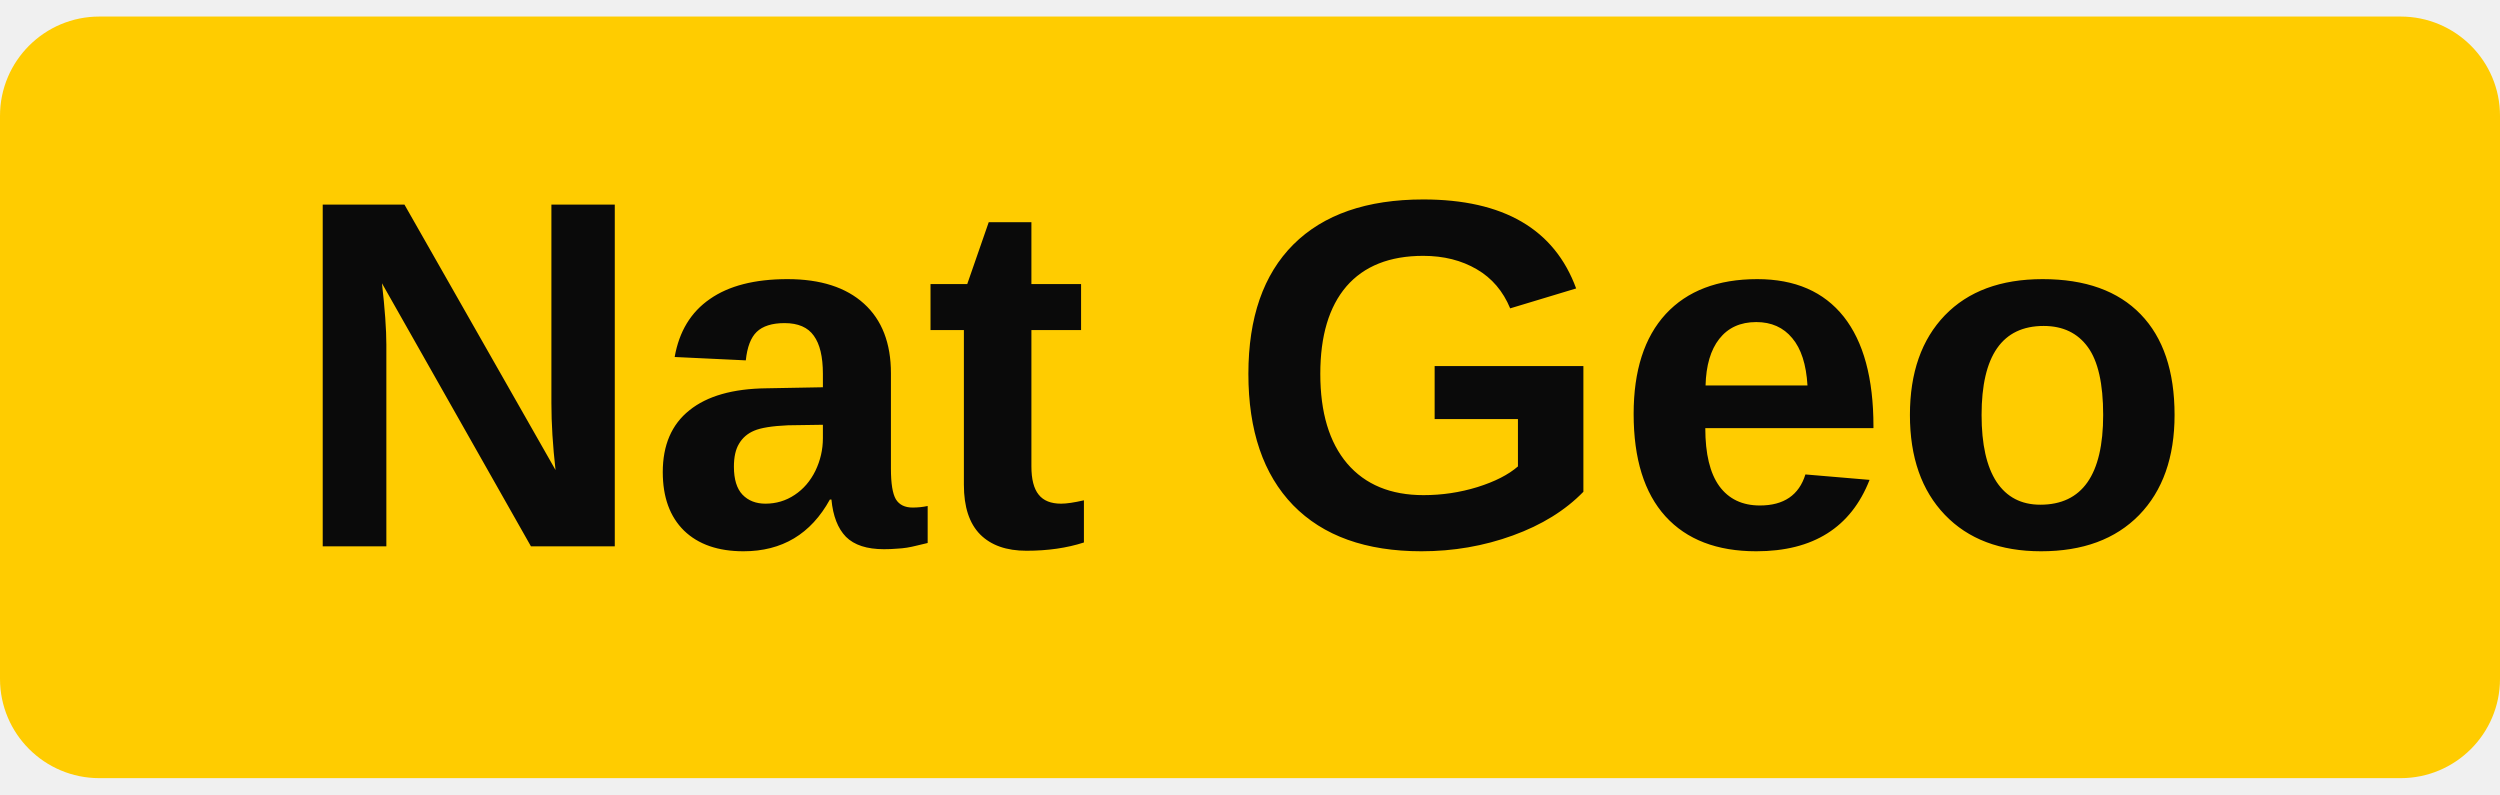
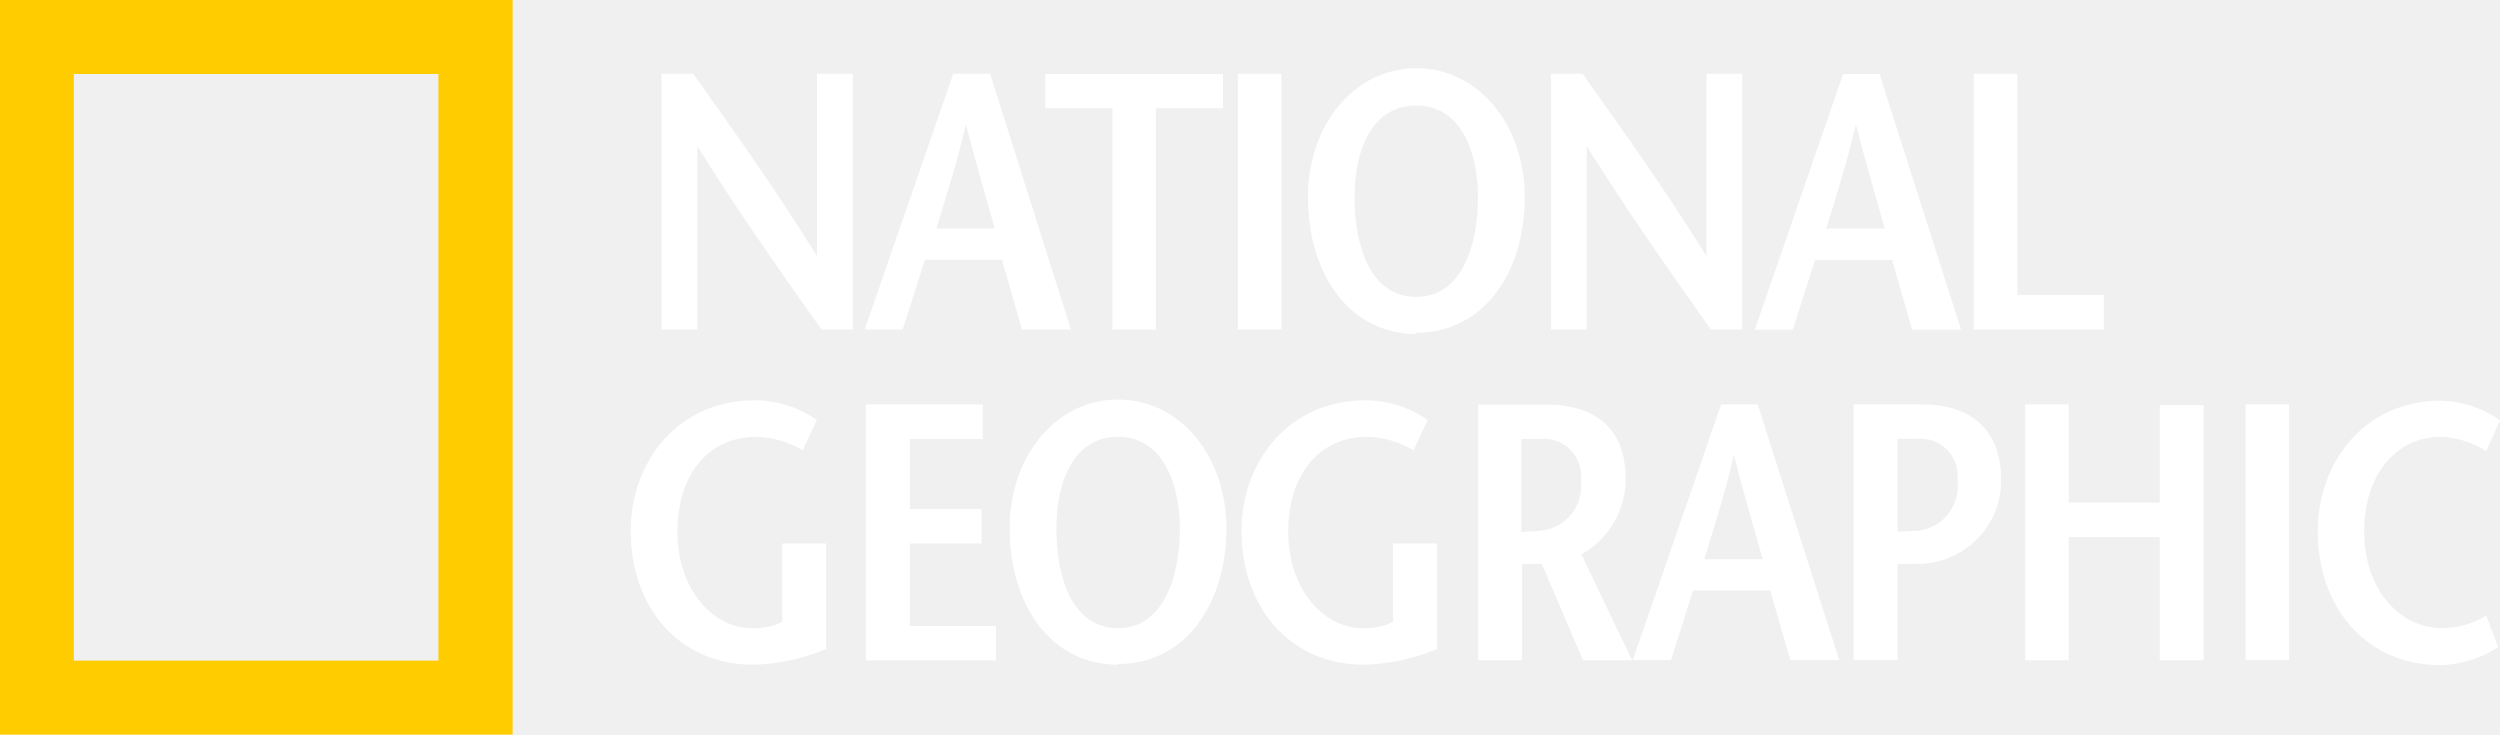
- <svg xmlns="http://www.w3.org/2000/svg" viewBox="0 0 151 48" width="151" height="48">
-   <rect x="0" y="1" width="151" height="46" rx="6" fill="#FFCC00" />
-   <text x="75" y="33" font-family="Arial, Helvetica, 'DejaVu Sans', sans-serif" font-size="30" font-weight="700" fill="#0A0A0A" text-anchor="middle">Nat Geo</text>
+ <svg xmlns="http://www.w3.org/2000/svg" version="1.1" id="Layer_1" x="0px" y="0px" width="1000.001px" height="293.844px" viewBox="0 0 1000.001 293.844" enable-background="new 0 0 1000.001 293.844" xml:space="preserve">
+   <g>
+     <path fill="#FFCC00" d="M0,293.844V0h205.045v293.844H0z M175.374,264.243V29.599H29.526v234.644H175.374z" />
+     <g fill="#FFFFFF">
+       <path d="M341.288,131.799h-12.686c-16.626-23.508-33.183-46.872-49.666-73.317l0,0v73.317h-14.332V29.527h12.684    c16.628,23.364,33.183,46.585,49.523,72.888l0,0V29.527h14.334v102.272H341.288z" />
+       <path d="M374.543,91.378c4.085-13.402,8.17-25.873,11.825-41.639l0,0c4.085,15.767,7.741,28.237,11.539,41.639H374.543z     M381.279,29.599l-35.405,102.2h15.195l8.886-27.879h30.818l8.026,27.879h19.566L396.042,29.527H381.71L381.279,29.599z" />
+       <path d="M444.993,131.799V43.288h-26.877V29.599h71.097v13.689h-26.875v88.511h-17.559H444.993z" />
+       <path d="M495.162,131.799V29.527h17.415v102.272H495.162L495.162,131.799z" />
+       <path d="M566.544,118.755c-18.275,0-24.726-20.139-24.726-39.705s7.167-36.838,24.726-36.838c17.56,0,24.655,17.99,24.655,36.838    C591.199,97.9,584.82,118.755,566.544,118.755z M566.544,133.089c26.732,0,43.359-23.793,43.359-54.325    c0-28.667-18.419-51.458-43.359-51.458s-43.36,22.791-43.36,51.458c0,30.96,16.629,54.827,43.36,54.827V133.089z" />
+       <path d="M697.054,131.799h-12.686c-16.626-23.508-33.183-46.872-49.666-73.317l0,0v73.317h-14.333V29.527h12.685    c16.627,23.364,33.183,46.585,49.522,72.888l0,0V29.527h14.334v102.272H697.054z" />
+       <path d="M730.523,91.378c4.086-13.402,8.171-25.873,11.825-41.639l0,0c4.085,15.767,7.739,28.237,11.54,41.639h-23.652H730.523z     M737.26,29.599l-35.333,102.272h15.194l8.887-27.88h30.818l8.026,27.88h19.566l-32.61-102.272h-14.334H737.26z" />
+       <path d="M789.506,29.527h17.417v88.511h34.616v13.761h-52.033V29.527z" />
+     </g>
+     <g fill="#FFFFFF">
+       <path d="M330.465,217.373v42.212c-9.222,3.894-19.089,6.032-29.096,6.307c-30.102,0-49.096-23.364-49.096-53.464    c0-27.881,18.994-52.318,49.668-52.318c8.875,0.049,17.523,2.799,24.798,7.883l-5.662,12.112    c-5.663-3.386-12.109-5.237-18.704-5.374c-18.707,0-31.393,14.764-31.393,37.984s14.333,38.558,29.672,38.558    c4.229,0.183,8.438-0.68,12.254-2.509v-31.391L330.465,217.373L330.465,217.373z" />
+       <path d="M393.177,175.588h-29.241v28.024h28.667v13.761h-28.667v33.039h34.473v13.76h-52.031V161.758h46.729v13.76    L393.177,175.588z" />
+       <path d="M447.215,251.272c-18.275,0-24.654-20.14-24.654-39.704c0-19.566,7.167-36.839,24.654-36.839    c17.488,0,24.727,17.989,24.727,36.839C471.941,230.416,465.491,251.272,447.215,251.272z M447.215,265.606    c26.732,0,43.36-23.795,43.36-54.325c0-28.667-18.419-51.458-43.36-51.458c-24.939,0-43.358,22.791-43.358,51.458    c0,30.817,16.626,54.611,43.358,54.611L447.215,265.606L447.215,265.606z" />
+       <path d="M574.786,217.373v42.212c-9.222,3.894-19.091,6.032-29.098,6.307c-30.101,0-49.094-23.364-49.094-53.464    c0-27.881,18.993-52.318,49.668-52.318c8.874,0.049,17.522,2.799,24.797,7.883l-5.661,12.112    c-5.664-3.386-12.111-5.237-18.707-5.374c-18.705,0-31.391,14.764-31.391,37.984s14.334,38.558,29.671,38.558    c4.229,0.183,8.438-0.68,12.256-2.509v-31.391L574.786,217.373L574.786,217.373z" />
+       <path d="M608.398,175.588h7.741c8.153-0.807,15.417,5.148,16.225,13.303c0.105,1.059,0.096,2.126-0.027,3.182    c1.29,9.852-5.652,18.883-15.503,20.172c-0.373,0.048-0.748,0.086-1.125,0.111l-7.167,0.43v-37.269L608.398,175.588z     M652.834,264.102l-20.283-42.357c11.024-6.12,17.817-17.779,17.703-30.388c0-19.853-12.113-29.527-31.678-29.527H591.27v102.272    h17.559v-38.56h7.884l16.482,38.56h19.998H652.834z" />
+       <path d="M681.717,223.68c4.085-13.402,8.17-25.873,11.826-41.641l0,0c4.085,15.768,7.739,28.166,11.537,41.641h-23.649H681.717z     M688.453,161.758l-35.332,102.271h15.266l8.887-27.881h30.816l8.027,27.881h19.566l-32.609-102.271h-14.333H688.453z" />
+       <path d="M768.723,161.758h-27.306v102.271h17.559v-38.487h7.885c18.444,0.124,33.497-14.728,33.62-33.173    c0.004-0.338,0-0.676-0.008-1.013C800.186,171.503,788.073,161.758,768.723,161.758z M766.214,212.283l-7.167,0.43v-37.195h7.884    c8.161-0.727,15.367,5.299,16.095,13.459c0.09,1.008,0.075,2.021-0.041,3.024c1.32,9.888-5.625,18.972-15.513,20.291    c-0.488,0.065-0.979,0.11-1.472,0.136L766.214,212.283z" />
+       <path d="M881.458,264.102h-17.559v-49.237h-36.408v49.237h-17.415V161.758h17.415v39.273h36.408v-38.988h17.559v101.986V264.102z" />
+       <path d="M898.23,264.102V161.758h17.415v102.271H898.23V264.102z" />
+       <path d="M994.481,180.392c-5.403-3.417-11.604-5.368-17.989-5.661c-17.847,0-30.818,14.762-30.818,37.982    s14.335,38.559,31.249,38.559c6.214-0.016,12.299-1.778,17.559-5.088l4.802,12.686c-6.887,4.468-14.871,6.947-23.077,7.166    c-30.102,0-49.093-23.364-49.093-53.466c0-27.878,18.848-52.317,49.379-52.317c8.439,0.262,16.615,3.004,23.508,7.884    L994.481,180.392z" />
+     </g>
+   </g>
</svg>
